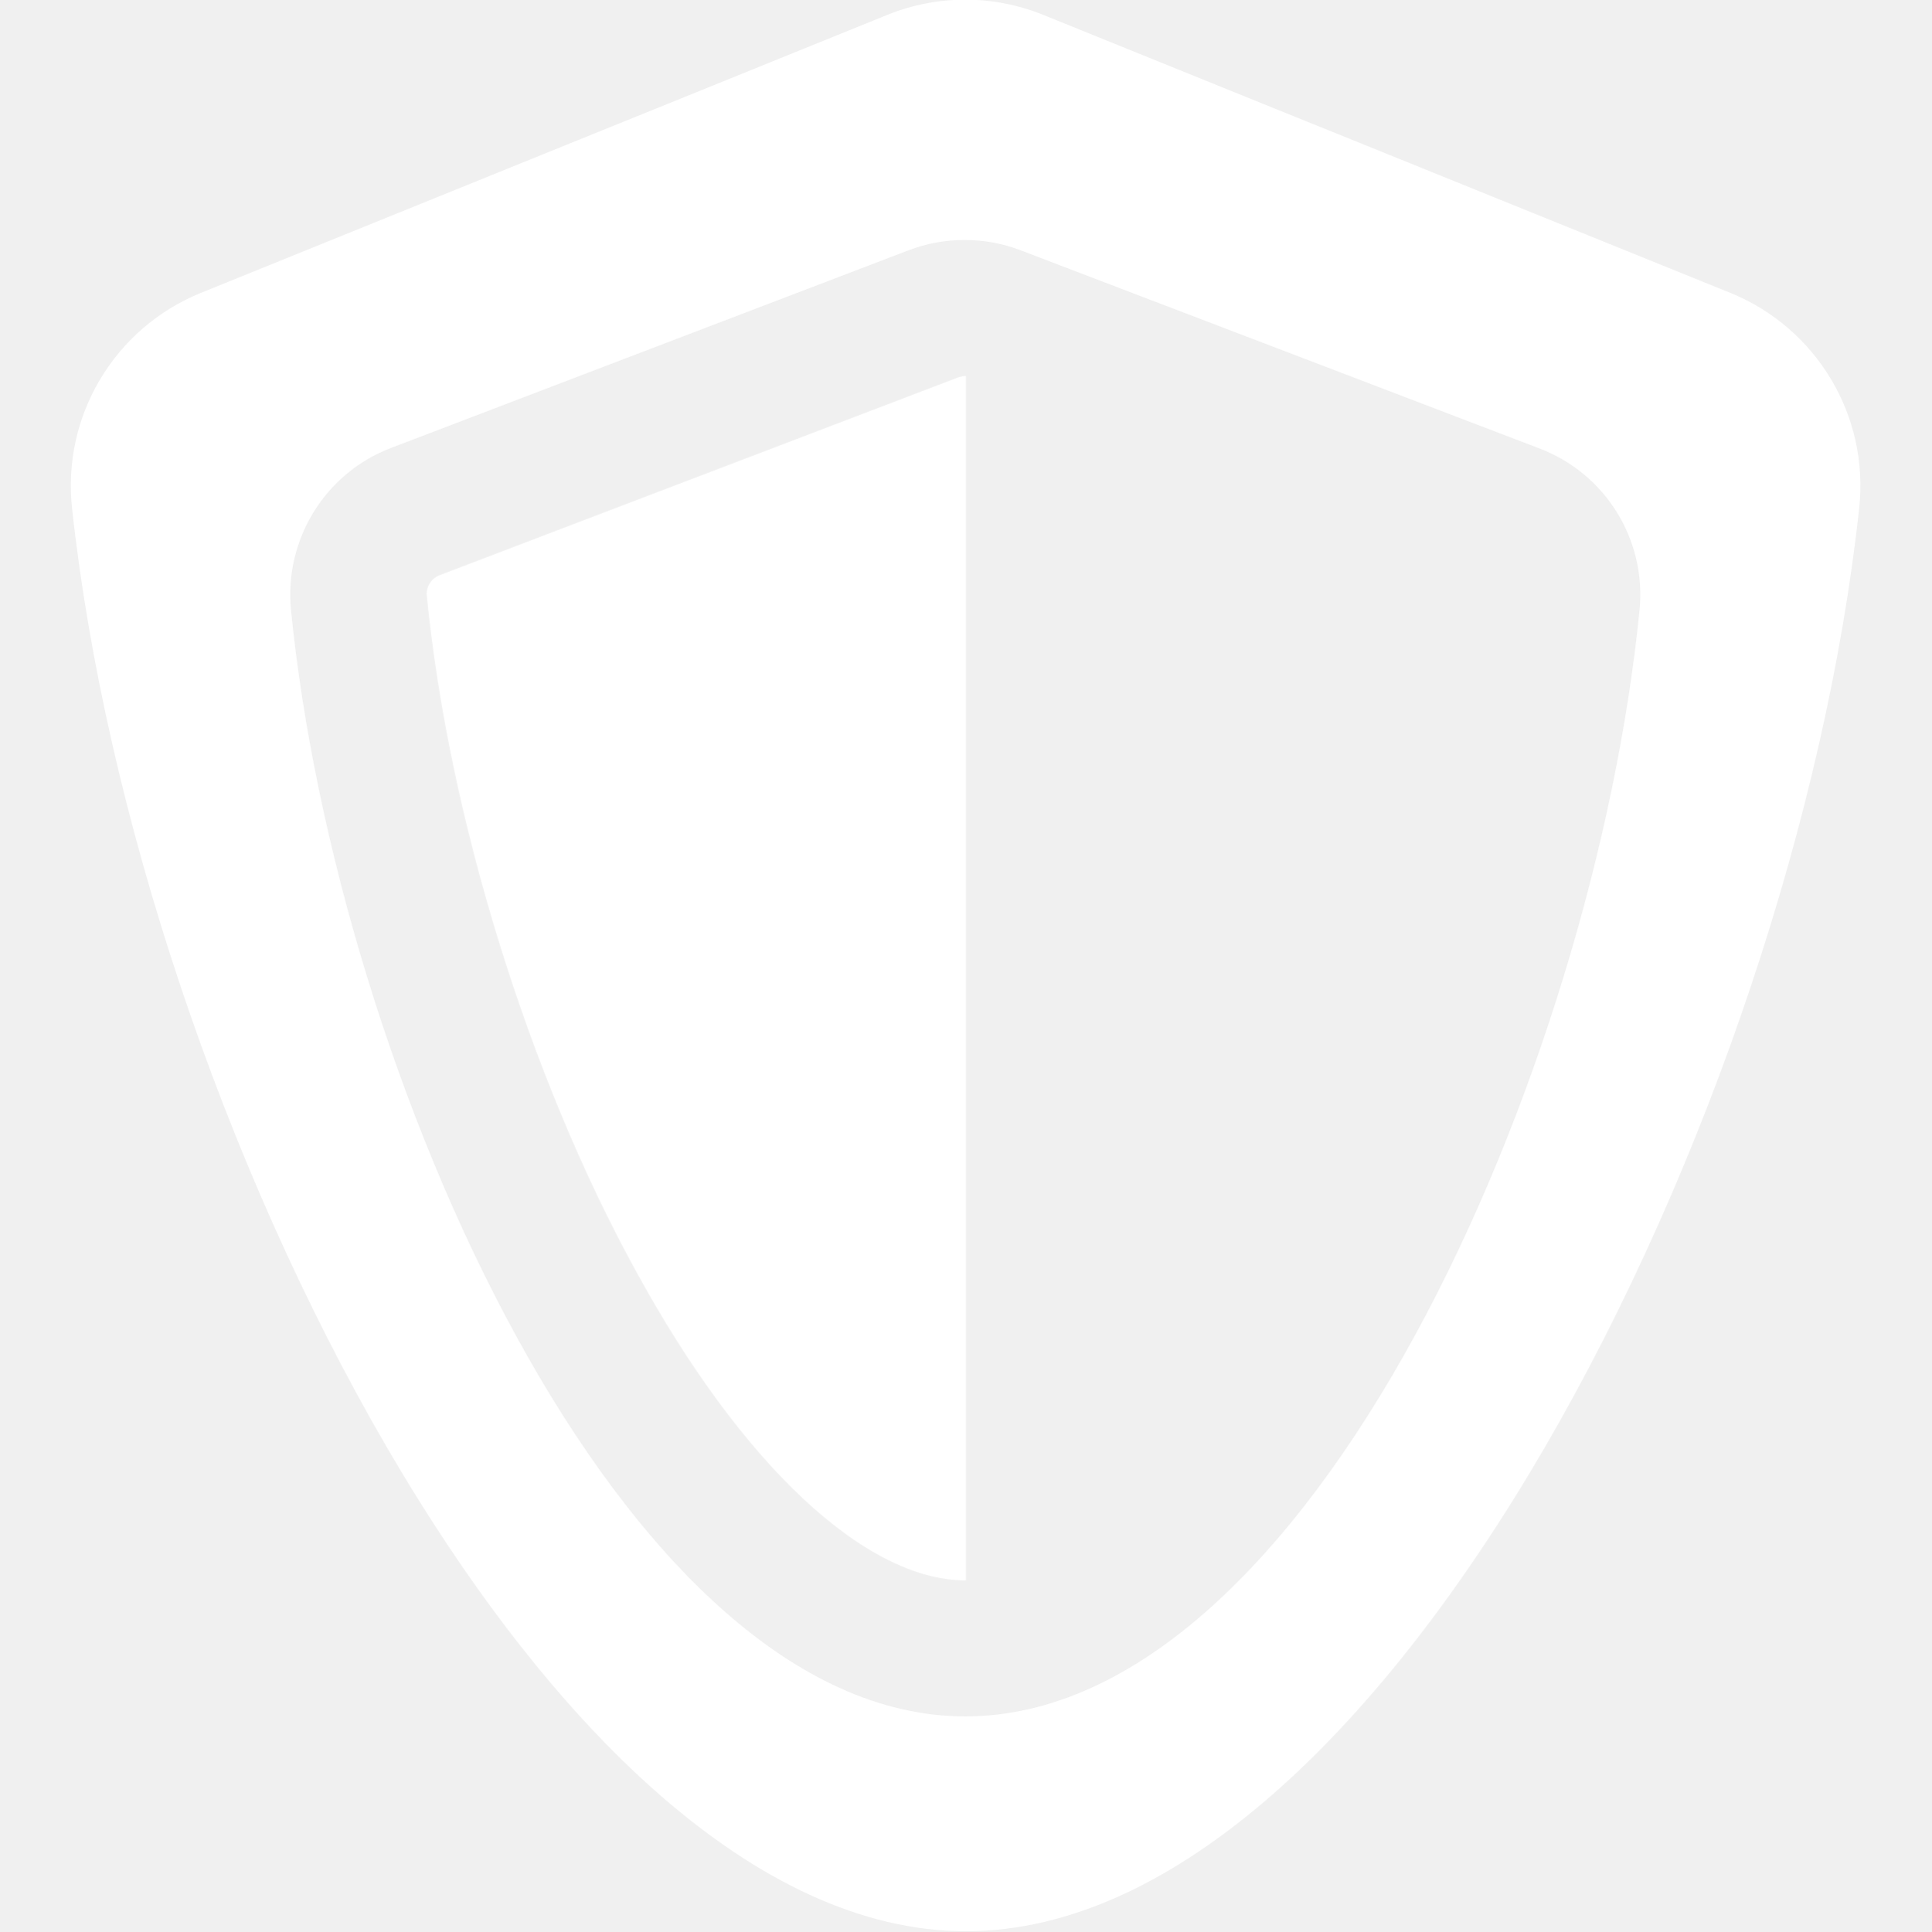
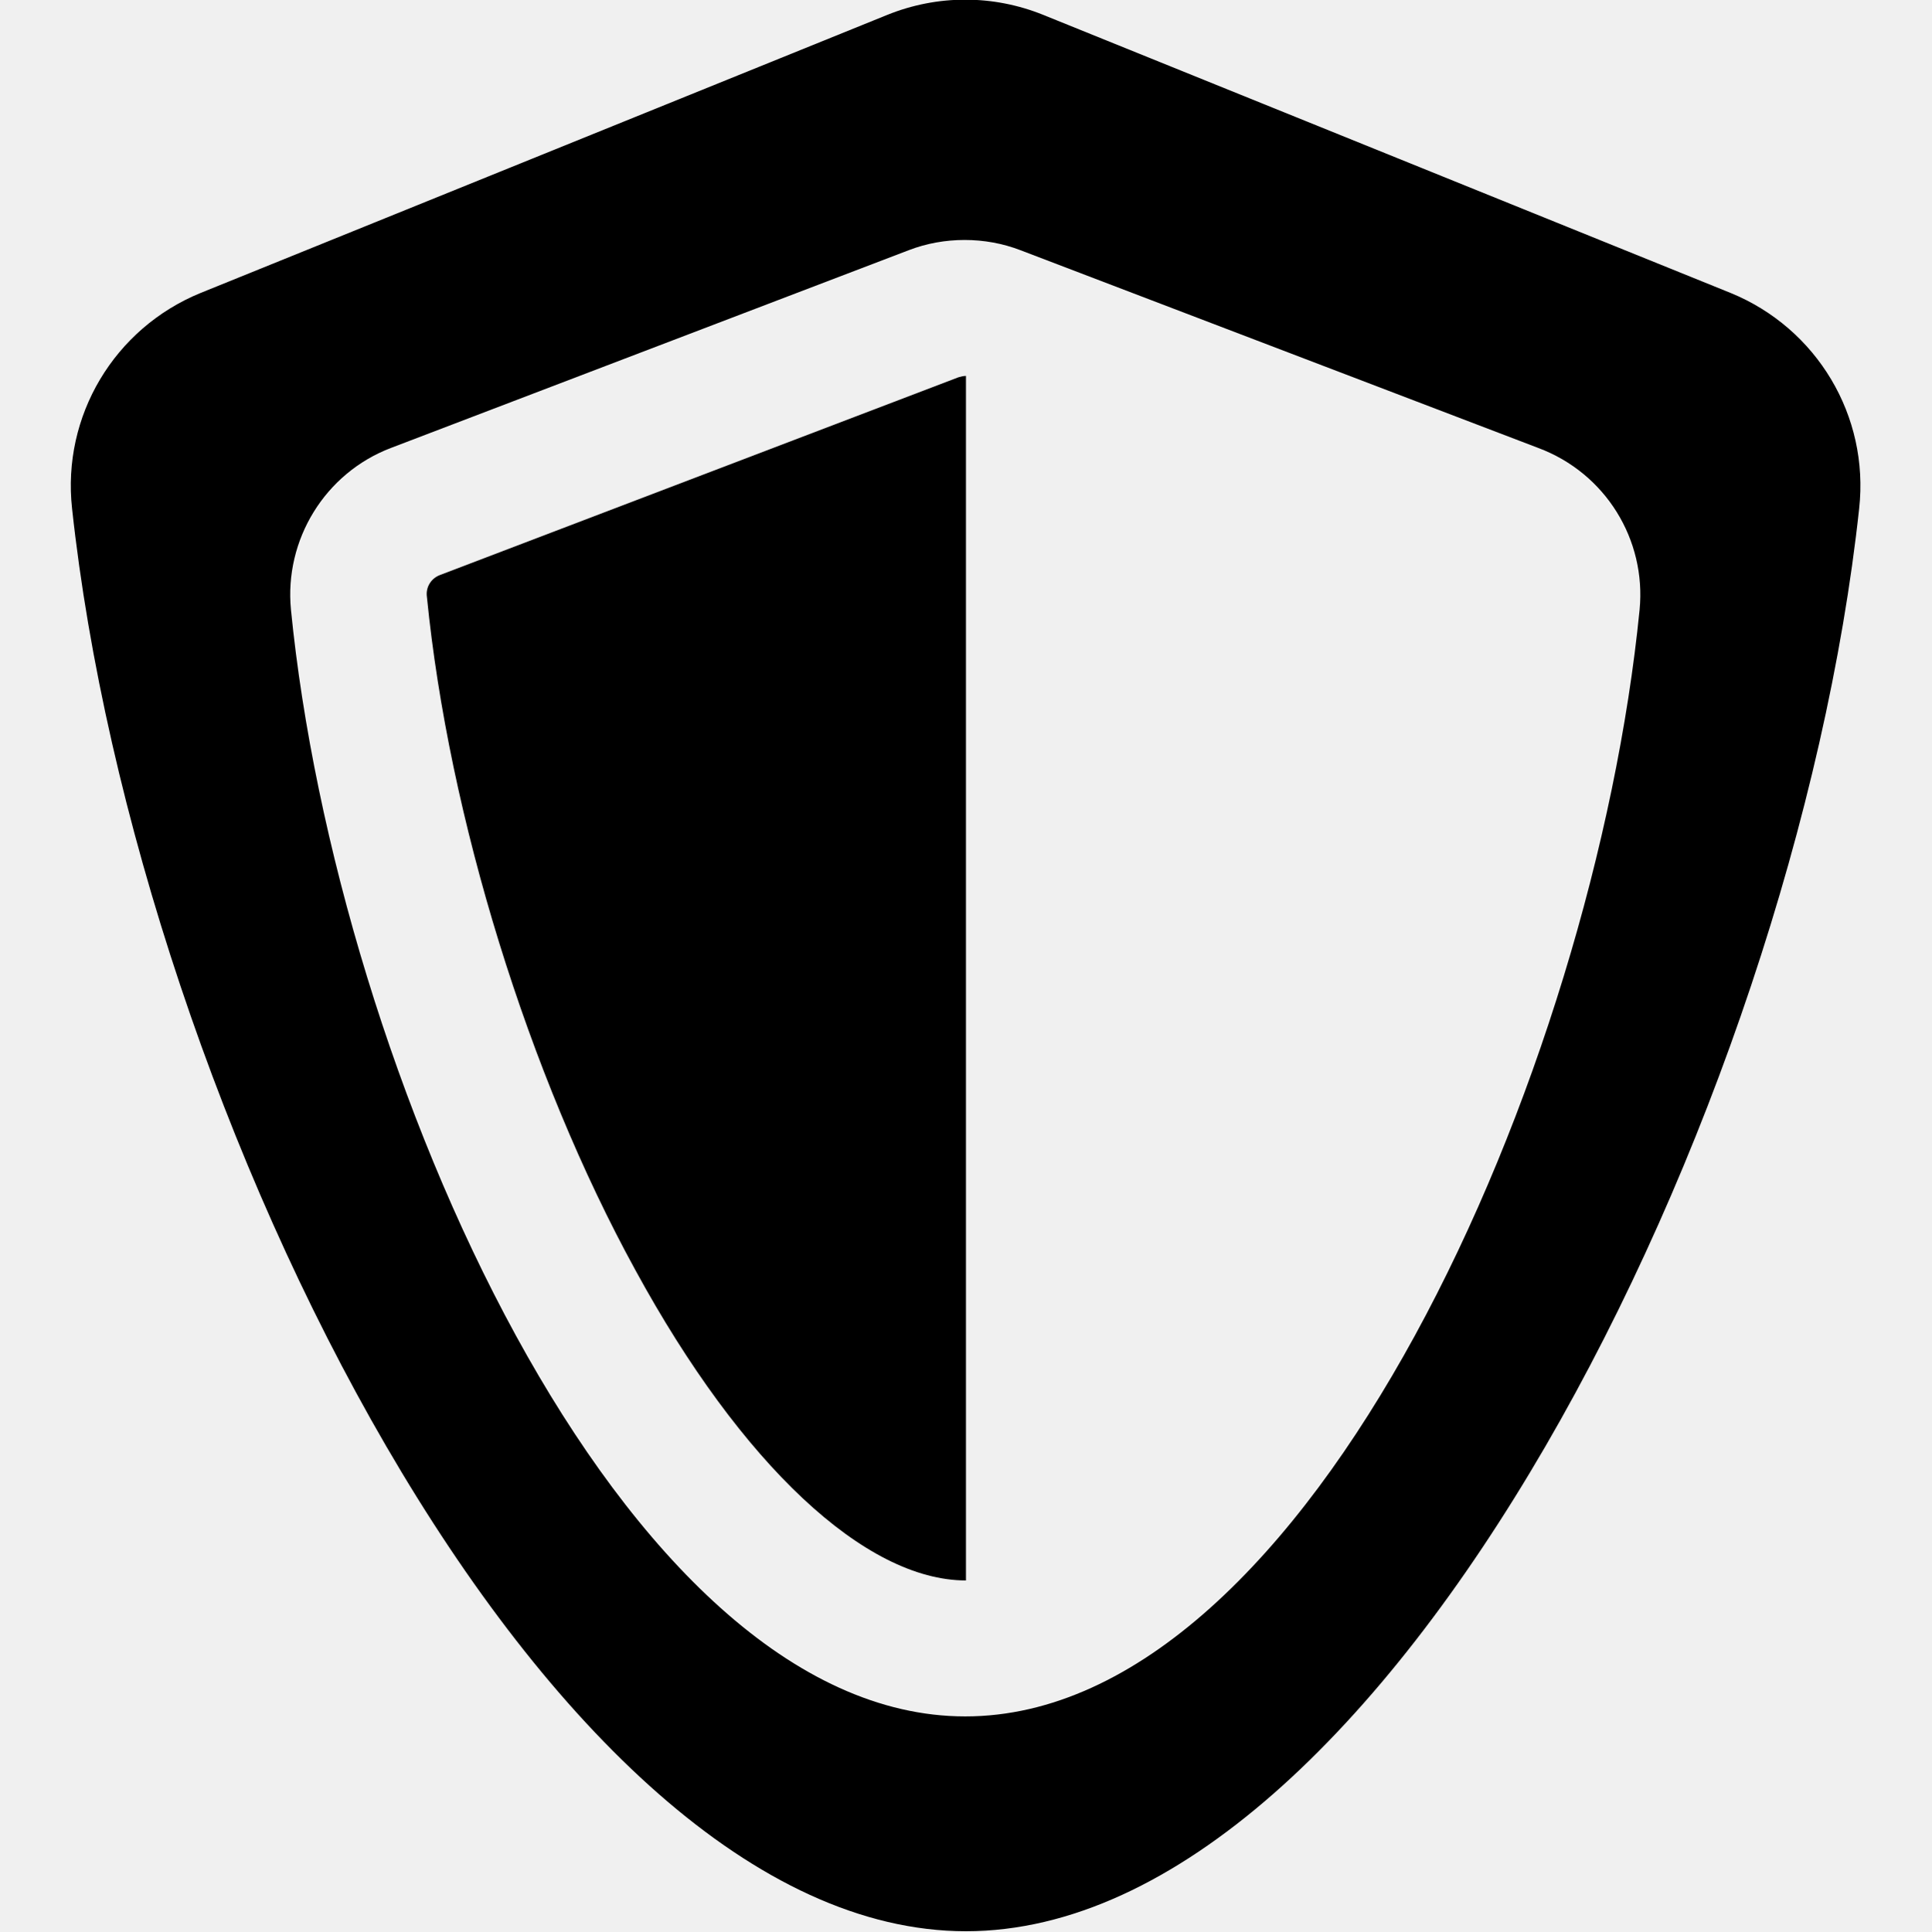
<svg xmlns="http://www.w3.org/2000/svg" version="1.1" id="Capa_1" x="0px" y="0px" viewBox="0 0 284.1 284.1" style="enable-background:new 0 0 284.1 284.1;" xml:space="preserve">
-   <style type="text/css">
- 	.st0{fill:#FFFFFF;}
- </style>
  <g>
-     <path class="st0" d="M254.6,43.1L153.5,2.2c-7.4-3-15.6-3-23,0L29.5,43.1C16.8,48.3,9.1,61.2,10.6,74.8   c9.6,88.8,69.8,209.3,131.5,209.3S263.9,163.7,273.5,74.8C275,61.2,267.3,48.3,254.6,43.1z M241.2,89.7   c-6.7,67.7-48.4,162.8-99.2,162.8c-50.7,0-92.5-95.1-99.2-162.8c-1-10.3,5-20.1,14.7-23.8l76.2-29.1c2.6-1,5.4-1.5,8.2-1.5   c2.8,0,5.6,0.5,8.2,1.5l76.2,29.1C236.2,69.6,242.2,79.4,241.2,89.7z" />
-     <path class="st0" d="M64.7,84.6c-1.3,0.5-2.1,1.8-1.9,3.2c3.2,32.3,14.9,70.3,30.7,99.1c15.6,28.6,33.8,45.6,48.6,45.6l0,0V55.3   c-0.4,0-0.7,0.1-1.1,0.2L64.7,84.6z" />
+     <path d="M254.6,43.1L153.5,2.2c-7.4-3-15.6-3-23,0L29.5,43.1C16.8,48.3,9.1,61.2,10.6,74.8   c9.6,88.8,69.8,209.3,131.5,209.3S263.9,163.7,273.5,74.8C275,61.2,267.3,48.3,254.6,43.1z M241.2,89.7   c-6.7,67.7-48.4,162.8-99.2,162.8c-50.7,0-92.5-95.1-99.2-162.8c-1-10.3,5-20.1,14.7-23.8l76.2-29.1c2.6-1,5.4-1.5,8.2-1.5   c2.8,0,5.6,0.5,8.2,1.5l76.2,29.1C236.2,69.6,242.2,79.4,241.2,89.7z" />
+     <path d="M64.7,84.6c-1.3,0.5-2.1,1.8-1.9,3.2c3.2,32.3,14.9,70.3,30.7,99.1c15.6,28.6,33.8,45.6,48.6,45.6l0,0V55.3   c-0.4,0-0.7,0.1-1.1,0.2L64.7,84.6z" />
  </g>
</svg>
